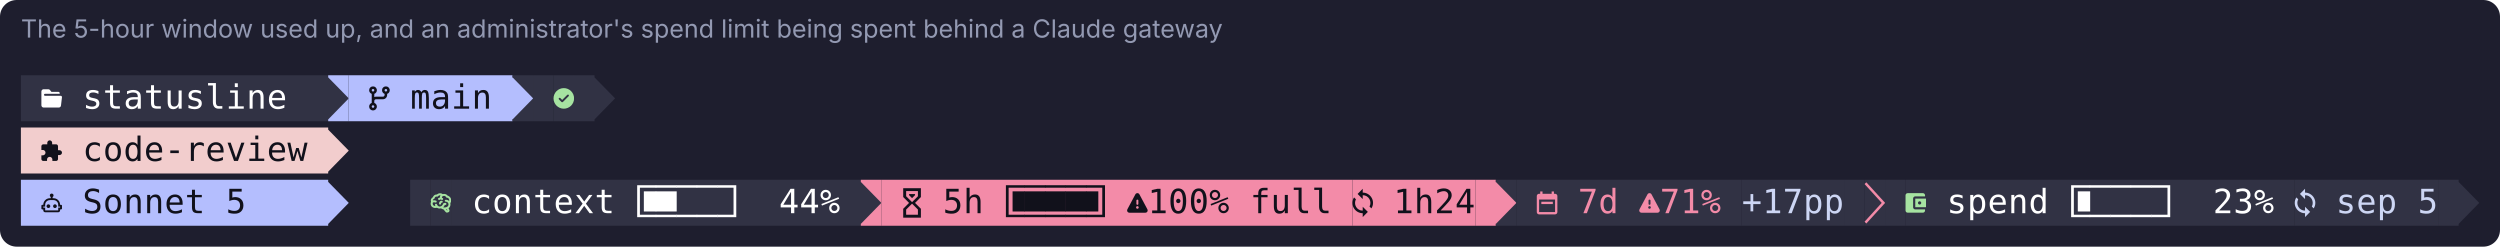
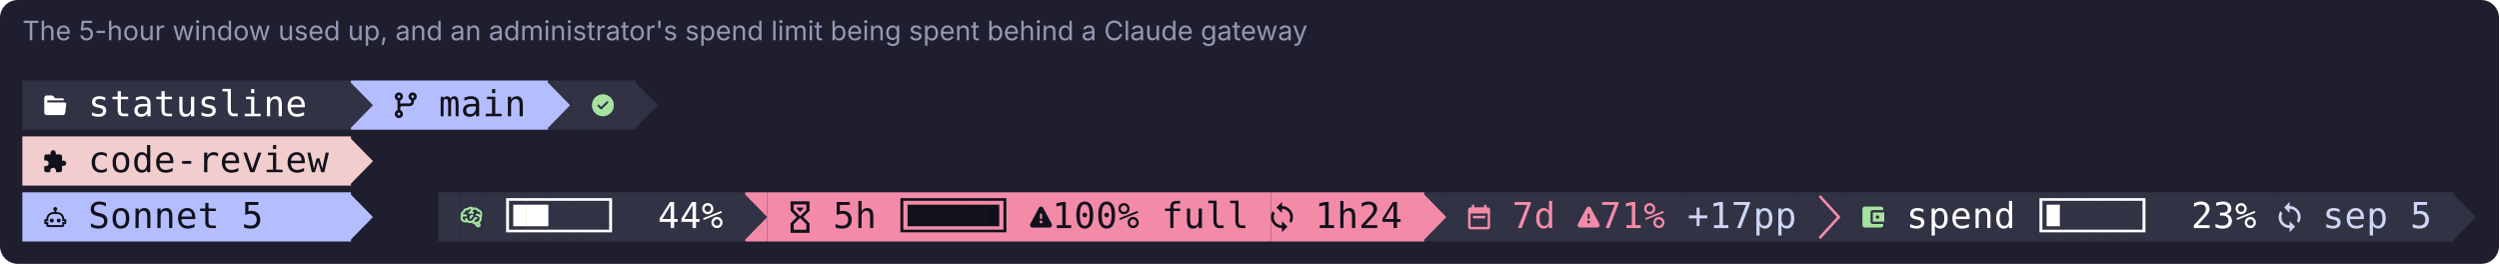
- <svg xmlns="http://www.w3.org/2000/svg" width="1196" height="118" viewBox="0 0 1196 118" role="img" aria-label="The 5-hour window used up, and an administrator's spend limit being spent behind a Claude gateway">
-   <rect width="1196" height="118" rx="8" fill="#1e1e2e" />
+ <svg xmlns="http://www.w3.org/2000/svg" width="1118" height="118" viewBox="0 0 1118 118" role="img" aria-label="The 5-hour window used up, and an administrator's spend limit being spent behind a Claude gateway">
+   <rect width="1118" height="118" rx="8" fill="#1e1e2e" />
  <text x="10" y="18" font-family="-apple-system,Segoe UI,system-ui,sans-serif" font-size="12" fill="#9399b2">The 5-hour window used up, and an administrator's spend limit being spent behind a Claude gateway</text>
  <rect x="10.00" y="36" width="147.00" height="22" fill="rgb(49,50,68)" />
  <path d="M133 1134H400Q466 1134 507 1080L576 989Q582 981 591 981H991Q1022 981 1045 959Q1068 936 1067 905V867H210Q187 867 170.0 850.0Q153 833 153 810Q153 786 170.0 769.0Q187 752 210 752H1123Q1154 752 1177 730Q1200 707 1199 676Q1199 670 1199 667L1144 200Q1144 144 1105.0 105.0Q1066 66 1010 66H133Q78 66 39.0 105.0Q0 144 0 200V1000Q0 1056 39.0 1095.0Q78 1134 133 1134Z" fill="rgb(255,255,255)" transform="translate(19.80 52.00) scale(0.00821 -0.00821)" />
  <text x="44.30" y="52" text-anchor="middle" font-family="ui-monospace,SFMono-Regular,Menlo,Consolas,monospace" font-size="16" fill="rgb(255,255,255)">s</text>
  <text x="54.10" y="52" text-anchor="middle" font-family="ui-monospace,SFMono-Regular,Menlo,Consolas,monospace" font-size="16" fill="rgb(255,255,255)">t</text>
  <text x="63.90" y="52" text-anchor="middle" font-family="ui-monospace,SFMono-Regular,Menlo,Consolas,monospace" font-size="16" fill="rgb(255,255,255)">a</text>
  <text x="73.70" y="52" text-anchor="middle" font-family="ui-monospace,SFMono-Regular,Menlo,Consolas,monospace" font-size="16" fill="rgb(255,255,255)">t</text>
  <text x="83.50" y="52" text-anchor="middle" font-family="ui-monospace,SFMono-Regular,Menlo,Consolas,monospace" font-size="16" fill="rgb(255,255,255)">u</text>
  <text x="93.30" y="52" text-anchor="middle" font-family="ui-monospace,SFMono-Regular,Menlo,Consolas,monospace" font-size="16" fill="rgb(255,255,255)">s</text>
  <text x="103.10" y="52" text-anchor="middle" font-family="ui-monospace,SFMono-Regular,Menlo,Consolas,monospace" font-size="16" fill="rgb(255,255,255)">l</text>
  <text x="112.90" y="52" text-anchor="middle" font-family="ui-monospace,SFMono-Regular,Menlo,Consolas,monospace" font-size="16" fill="rgb(255,255,255)">i</text>
  <text x="122.70" y="52" text-anchor="middle" font-family="ui-monospace,SFMono-Regular,Menlo,Consolas,monospace" font-size="16" fill="rgb(255,255,255)">n</text>
  <text x="132.50" y="52" text-anchor="middle" font-family="ui-monospace,SFMono-Regular,Menlo,Consolas,monospace" font-size="16" fill="rgb(255,255,255)">e</text>
  <rect x="157.00" y="36" width="9.80" height="22" fill="rgb(180,190,254)" />
  <path d="M-72 1812H13L1200 602L13 -612H-72Z" fill="rgb(49,50,68)" transform="translate(157.00 52.00) scale(0.00821 -0.00821)" />
  <rect x="166.80" y="36" width="78.40" height="22" fill="rgb(180,190,254)" />
  <path d="M750 1076Q750 1168 816.0 1234.0Q882 1300 975.0 1300.0Q1068 1300 1134.0 1234.0Q1200 1168 1200 1076Q1200 1004 1158 944Q1116 886 1049 864V800Q1049 698 976 624Q903 550 800 550H400Q359 550 329 522Q299 492 300 450V338Q366 314 408.0 256.0Q450 198 450 126Q450 32 384.0 -34.0Q318 -100 225 -100Q132 -100 66 -34Q0 32 0 126Q0 198 42.0 256.0Q84 314 150 338V864Q84 888 42.0 946.0Q0 1004 0 1076Q0 1168 66.0 1234.0Q132 1300 225.0 1300.0Q318 1300 384.0 1234.0Q450 1168 450 1076Q450 1004 408.0 946.0Q366 888 300 864V680Q348 700 400 700H800Q841 700 871.0 730.0Q901 760 900 800V864Q834 888 792.0 946.0Q750 1004 750 1076ZM225 1000Q255 1000 277.0 1022.0Q299 1044 300 1076Q300 1106 278.0 1128.0Q256 1150 225.0 1150.0Q194 1150 172.0 1128.0Q150 1106 150.0 1075.0Q150 1044 172.0 1022.0Q194 1000 225 1000ZM975 1000Q1005 1000 1027.0 1022.0Q1049 1044 1049.0 1075.0Q1049 1106 1028 1128Q1006 1150 975.0 1150.0Q944 1150 922.0 1128.0Q900 1106 900.0 1075.0Q900 1044 922.0 1022.0Q944 1000 975 1000ZM225 50Q255 50 277 72Q299 94 300 126Q300 156 278.0 178.0Q256 200 225.0 200.0Q194 200 172.0 178.0Q150 156 150.0 125.0Q150 94 172.0 72.0Q194 50 225 50Z" fill="rgb(17,17,27)" transform="translate(176.60 52.00) scale(0.00821 -0.00821)" />
  <text x="201.10" y="52" text-anchor="middle" font-family="ui-monospace,SFMono-Regular,Menlo,Consolas,monospace" font-size="16" fill="rgb(17,17,27)">m</text>
  <text x="210.90" y="52" text-anchor="middle" font-family="ui-monospace,SFMono-Regular,Menlo,Consolas,monospace" font-size="16" fill="rgb(17,17,27)">a</text>
  <text x="220.70" y="52" text-anchor="middle" font-family="ui-monospace,SFMono-Regular,Menlo,Consolas,monospace" font-size="16" fill="rgb(17,17,27)">i</text>
  <text x="230.50" y="52" text-anchor="middle" font-family="ui-monospace,SFMono-Regular,Menlo,Consolas,monospace" font-size="16" fill="rgb(17,17,27)">n</text>
  <rect x="245.20" y="36" width="9.80" height="22" fill="rgb(49,50,68)" />
  <path d="M-72 1812H13L1200 602L13 -612H-72Z" fill="rgb(180,190,254)" transform="translate(245.20 52.00) scale(0.00821 -0.00821)" />
  <rect x="255.00" y="36" width="9.80" height="22" fill="rgb(49,50,68)" />
  <rect x="264.80" y="36" width="9.80" height="22" fill="rgb(49,50,68)" />
  <path d="M832 1152Q943 1104 1024 1024Q1104 944 1152.0 833.0Q1200 722 1199 600Q1199 478 1152 367Q1104 256 1024.0 176.0Q944 96 832 48Q722 0 600.0 0.0Q478 0 367.0 48.0Q256 96 176.0 176.0Q96 256 48.0 367.0Q0 478 0.0 600.0Q0 722 48.0 833.0Q96 944 176.0 1024.0Q256 1104 367.0 1152.0Q478 1200 600.0 1200.0Q722 1200 832 1152ZM883 729Q898 745 898 767Q898 790 881.0 807.0Q864 824 842 823Q820 823 803 808L506 511L396 621Q380 636 357.0 636.0Q334 636 318 620Q301 603 301 580Q301 558 316 542L466 391Q483 374 506 375Q529 375 546 391Z" fill="rgb(166,227,161)" transform="translate(264.80 52.00) scale(0.00821 -0.00821)" />
  <rect x="274.60" y="36" width="9.80" height="22" fill="rgb(49,50,68)" />
  <path d="M-72 1812H13L1200 602L13 -612H-72Z" fill="rgb(49,50,68)" transform="translate(284.40 52.00) scale(0.00821 -0.00821)" />
  <rect x="10.00" y="61" width="147.00" height="22" fill="rgb(242,205,205)" />
  <path d="M1055 626H969V857Q969 903 935.5 936.5Q902 970 857 970H627V1056Q627 1115 585.5 1157.5Q544 1200 485.0 1200.0Q426 1200 384.5 1157.0Q343 1114 343 1056V970H113Q67 970 33.5 936.5Q0 903 0 857V640H86Q150 640 194.5 594.5Q239 549 239.0 484.5Q239 420 194.5 374.5Q150 329 86 329H0V112Q0 66 33.5 33.0Q67 0 113 0H329V86Q329 150 375.0 194.0Q421 238 485.0 238.0Q549 238 594.5 194.0Q640 150 640 86V0H857Q903 0 936.0 33.5Q969 67 969 112V343H1055Q1114 343 1157.0 384.5Q1200 426 1200.0 484.5Q1200 543 1157.0 584.5Q1114 626 1055 626Z" fill="rgb(17,17,27)" transform="translate(19.80 77.00) scale(0.00821 -0.00821)" />
  <text x="44.30" y="77" text-anchor="middle" font-family="ui-monospace,SFMono-Regular,Menlo,Consolas,monospace" font-size="16" fill="rgb(17,17,27)">c</text>
  <text x="54.10" y="77" text-anchor="middle" font-family="ui-monospace,SFMono-Regular,Menlo,Consolas,monospace" font-size="16" fill="rgb(17,17,27)">o</text>
  <text x="63.90" y="77" text-anchor="middle" font-family="ui-monospace,SFMono-Regular,Menlo,Consolas,monospace" font-size="16" fill="rgb(17,17,27)">d</text>
  <text x="73.70" y="77" text-anchor="middle" font-family="ui-monospace,SFMono-Regular,Menlo,Consolas,monospace" font-size="16" fill="rgb(17,17,27)">e</text>
  <text x="83.50" y="77" text-anchor="middle" font-family="ui-monospace,SFMono-Regular,Menlo,Consolas,monospace" font-size="16" fill="rgb(17,17,27)">-</text>
  <text x="93.30" y="77" text-anchor="middle" font-family="ui-monospace,SFMono-Regular,Menlo,Consolas,monospace" font-size="16" fill="rgb(17,17,27)">r</text>
  <text x="103.10" y="77" text-anchor="middle" font-family="ui-monospace,SFMono-Regular,Menlo,Consolas,monospace" font-size="16" fill="rgb(17,17,27)">e</text>
  <text x="112.90" y="77" text-anchor="middle" font-family="ui-monospace,SFMono-Regular,Menlo,Consolas,monospace" font-size="16" fill="rgb(17,17,27)">v</text>
  <text x="122.70" y="77" text-anchor="middle" font-family="ui-monospace,SFMono-Regular,Menlo,Consolas,monospace" font-size="16" fill="rgb(17,17,27)">i</text>
  <text x="132.50" y="77" text-anchor="middle" font-family="ui-monospace,SFMono-Regular,Menlo,Consolas,monospace" font-size="16" fill="rgb(17,17,27)">e</text>
  <text x="142.30" y="77" text-anchor="middle" font-family="ui-monospace,SFMono-Regular,Menlo,Consolas,monospace" font-size="16" fill="rgb(17,17,27)">w</text>
  <path d="M-72 1812H13L1200 602L13 -612H-72Z" fill="rgb(242,205,205)" transform="translate(157.00 77.00) scale(0.00821 -0.00821)" />
  <rect x="10.00" y="86" width="147.00" height="22" fill="rgb(180,190,254)" />
  <path d="M898 409Q898 365 866.0 333.5Q834 302 790.0 302.0Q746 302 714.0 333.5Q682 365 682.0 410.0Q682 455 714.0 486.5Q746 518 790.0 518.0Q834 518 866.0 486.5Q898 455 898 409ZM408 518Q364 518 332.0 486.5Q300 455 300.0 410.0Q300 365 333.0 333.5Q366 302 410.0 302.0Q454 302 486.0 333.5Q518 365 518.0 410.0Q518 455 486.0 486.5Q454 518 408 518ZM1200 437V274Q1200 251 1183.0 235.5Q1166 220 1144 220H1090V164Q1090 120 1058.0 88.0Q1026 56 980 56H220Q174 56 142.0 88.0Q110 120 110 164V220H56Q34 220 17.0 235.0Q0 250 0 274V437Q0 460 16.0 475.0Q32 490 56 490H110Q110 595 161.0 683.0Q212 771 300.0 822.5Q388 874 490 874H546V943Q522 956 506.0 981.0Q490 1006 490 1037Q490 1081 522.0 1112.5Q554 1144 600.0 1144.0Q646 1144 678.0 1112.0Q710 1080 710 1037Q710 1006 694.0 980.5Q678 955 654 943V874H710Q812 874 900.0 822.5Q988 771 1039.0 683.0Q1090 595 1090 490H1144Q1166 490 1183.0 475.0Q1200 460 1200 437ZM1090 384H980V490Q980 564 944.0 627.0Q908 690 846.0 727.0Q784 764 710 764H490Q416 764 353.0 727.0Q290 690 255.0 627.5Q220 565 220 490V384H110V327H220V164H980V327H1090Z" fill="rgb(17,17,27)" transform="translate(19.80 102.00) scale(0.00821 -0.00821)" />
  <text x="44.30" y="102" text-anchor="middle" font-family="ui-monospace,SFMono-Regular,Menlo,Consolas,monospace" font-size="16" fill="rgb(17,17,27)">S</text>
  <text x="54.10" y="102" text-anchor="middle" font-family="ui-monospace,SFMono-Regular,Menlo,Consolas,monospace" font-size="16" fill="rgb(17,17,27)">o</text>
  <text x="63.90" y="102" text-anchor="middle" font-family="ui-monospace,SFMono-Regular,Menlo,Consolas,monospace" font-size="16" fill="rgb(17,17,27)">n</text>
  <text x="73.70" y="102" text-anchor="middle" font-family="ui-monospace,SFMono-Regular,Menlo,Consolas,monospace" font-size="16" fill="rgb(17,17,27)">n</text>
  <text x="83.50" y="102" text-anchor="middle" font-family="ui-monospace,SFMono-Regular,Menlo,Consolas,monospace" font-size="16" fill="rgb(17,17,27)">e</text>
  <text x="93.30" y="102" text-anchor="middle" font-family="ui-monospace,SFMono-Regular,Menlo,Consolas,monospace" font-size="16" fill="rgb(17,17,27)">t</text>
  <text x="112.90" y="102" text-anchor="middle" font-family="ui-monospace,SFMono-Regular,Menlo,Consolas,monospace" font-size="16" fill="rgb(17,17,27)">5</text>
  <path d="M-72 1812H13L1200 602L13 -612H-72Z" fill="rgb(180,190,254)" transform="translate(157.00 102.00) scale(0.00821 -0.00821)" />
  <rect x="196.20" y="86" width="9.80" height="22" fill="rgb(49,50,68)" />
  <rect x="206.00" y="86" width="9.80" height="22" fill="rgb(49,50,68)" />
  <path d="M1156 519Q1159 450 1130.0 388.5Q1101 327 1046 286L1090 201Q1112 157 1094.0 114.0Q1076 71 1032 55L986 41Q972 35 952 36Q905 36 875 74L752 220Q673 234 609 283Q565 272 521 272Q442 272 375 316Q328 302 280 305Q211 302 146.5 331.0Q82 360 43.5 416.5Q5 473 2 541Q-4 607 24 665Q-3 734 19 802Q52 887 134 934Q159 1008 223.0 1052.5Q287 1097 368 1091Q439 1157 535.0 1164.0Q631 1171 708 1113Q746 1124 785 1124Q846 1124 899.0 1099.0Q952 1074 991 1027Q1079 1002 1138.0 931.0Q1197 860 1200 767Q1206 665 1150 582Q1156 549 1156 519ZM862 602Q889 599 905.5 581.5Q922 564 922.0 539.0Q922 514 905.5 497.5Q889 481 864 481H826Q799 399 732 346L776 333Q960 336 1018 424Q1048 471 1043 522V525Q1040 586 993.5 629.5Q947 673 884 670Q862 670 844.0 686.5Q826 703 826.0 728.0Q826 753 844.0 769.5Q862 786 884 786Q997 783 1082 711Q1085 736 1084 764Q1081 825 1048 860Q1007 901 917 913Q892 971 846 995Q808 1017 760 1009Q719 1001 689.0 978.5Q659 956 659 934Q659 926 664.5 909.5Q670 893 673 890Q698 890 715.0 873.5Q732 857 732.0 832.5Q732 808 714.5 790.0Q697 772 673 772Q626 775 590 805Q549 778 497 772Q472 772 452.5 787.0Q433 802 431.5 825.5Q430 849 445.5 868.0Q461 887 486 890Q503 893 516 898Q541 912 541 934Q541 995 579 1042Q491 1064 409 965Q327 979 288.0 958.0Q249 937 225 852Q178 830 161 811Q136 789 128 747Q224 766 315 734Q337 726 348.0 704.0Q359 682 351.0 658.5Q343 635 321.0 625.0Q299 615 274 624Q208 651 140 626Q129 615 123 594Q123 580 123.0 549.5Q123 519 138.0 490.5Q153 462 181 445Q228 420 280 421Q269 443 259.0 467.5Q249 492 260.5 515.5Q272 539 295.0 547.0Q318 555 341.5 544.0Q365 533 373 509Q390 459 431.0 426.0Q472 393 527 387Q588 390 637.0 424.5Q686 459 714 514Q722 569 766 588Q796 602 862 602ZM980 162 944 239 903 231Q902 231 960 157ZM708 668Q708 690 693.0 708.0Q678 726 653 728Q590 731 541 690Q489 635 491 561Q491 536 509.0 519.5Q527 503 551.5 503.0Q576 503 592.5 519.5Q609 536 609.0 560.5Q609 585 623 605Q634 613 647 613Q672 613 690.0 628.0Q708 643 708 668Z" fill="rgb(166,227,161)" transform="translate(206.00 102.00) scale(0.00821 -0.00821)" />
-   <rect x="215.80" y="86" width="196.00" height="22" fill="rgb(49,50,68)" />
-   <text x="230.50" y="102" text-anchor="middle" font-family="ui-monospace,SFMono-Regular,Menlo,Consolas,monospace" font-size="16" fill="rgb(255,255,255)">c</text>
-   <text x="240.30" y="102" text-anchor="middle" font-family="ui-monospace,SFMono-Regular,Menlo,Consolas,monospace" font-size="16" fill="rgb(255,255,255)">o</text>
-   <text x="250.10" y="102" text-anchor="middle" font-family="ui-monospace,SFMono-Regular,Menlo,Consolas,monospace" font-size="16" fill="rgb(255,255,255)">n</text>
-   <text x="259.90" y="102" text-anchor="middle" font-family="ui-monospace,SFMono-Regular,Menlo,Consolas,monospace" font-size="16" fill="rgb(255,255,255)">t</text>
-   <text x="269.70" y="102" text-anchor="middle" font-family="ui-monospace,SFMono-Regular,Menlo,Consolas,monospace" font-size="16" fill="rgb(255,255,255)">e</text>
-   <text x="279.50" y="102" text-anchor="middle" font-family="ui-monospace,SFMono-Regular,Menlo,Consolas,monospace" font-size="16" fill="rgb(255,255,255)">x</text>
-   <text x="289.30" y="102" text-anchor="middle" font-family="ui-monospace,SFMono-Regular,Menlo,Consolas,monospace" font-size="16" fill="rgb(255,255,255)">t</text>
-   <path d="M1210 -88V-231H100V1631H1210V1486H259V-88ZM489 1274H1210V100H489Z" fill="rgb(255,255,255)" transform="translate(304.00 102.00) scale(0.00821 -0.00821)" />
-   <path d="M-10 1631H1210V1486H-10ZM-10 1274H1210V100H-10ZM-10 -88H1210V-231H-10Z" fill="rgb(255,255,255)" transform="translate(313.80 102.00) scale(0.00821 -0.00821)" />
-   <path d="M-10 1631H1210V1486H-10ZM-10 -88H1210V-231H-10Z" fill="rgb(255,255,255)" transform="translate(323.60 102.00) scale(0.00821 -0.00821)" />
-   <path d="M-10 1631H1210V1486H-10ZM-10 -88H1210V-231H-10Z" fill="rgb(255,255,255)" transform="translate(333.40 102.00) scale(0.00821 -0.00821)" />
-   <path d="M-10.0 -88.0V-231.0H1100.0V1631.0H-10.0V1486.0H941.0V-88.0Z" fill="rgb(255,255,255)" transform="translate(343.20 102.00) scale(0.00821 -0.00821)" />
-   <text x="377.50" y="102" text-anchor="middle" font-family="ui-monospace,SFMono-Regular,Menlo,Consolas,monospace" font-size="16" fill="rgb(255,255,255)">4</text>
-   <text x="387.30" y="102" text-anchor="middle" font-family="ui-monospace,SFMono-Regular,Menlo,Consolas,monospace" font-size="16" fill="rgb(255,255,255)">4</text>
-   <text x="397.10" y="102" text-anchor="middle" font-family="ui-monospace,SFMono-Regular,Menlo,Consolas,monospace" font-size="16" fill="rgb(255,255,255)">%</text>
-   <rect x="411.80" y="86" width="9.80" height="22" fill="rgb(243,139,168)" />
-   <path d="M-72 1812H13L1200 602L13 -612H-72Z" fill="rgb(49,50,68)" transform="translate(411.80 102.00) scale(0.00821 -0.00821)" />
-   <rect x="421.60" y="86" width="225.40" height="22" fill="rgb(243,139,168)" />
-   <path d="M84 1459H1116V943L774 600Q772 600 1116 258V-259H84V258L426 600Q428 600 84 943ZM942 214 600 556 256 214V-89H942ZM600 645 942 988V1291H256V988ZM426 1117H774V1053L600 879L426 1053Z" fill="rgb(17,17,27)" transform="translate(431.40 102.00) scale(0.00821 -0.00821)" />
-   <text x="455.90" y="102" text-anchor="middle" font-family="ui-monospace,SFMono-Regular,Menlo,Consolas,monospace" font-size="16" fill="rgb(17,17,27)">5</text>
-   <text x="465.70" y="102" text-anchor="middle" font-family="ui-monospace,SFMono-Regular,Menlo,Consolas,monospace" font-size="16" fill="rgb(17,17,27)">h</text>
-   <path d="M1210 -88V-231H100V1631H1210V1486H259V-88ZM489 1274H1210V100H489Z" fill="rgb(17,17,27)" transform="translate(480.40 102.00) scale(0.00821 -0.00821)" />
-   <path d="M-10 1631H1210V1486H-10ZM-10 1274H1210V100H-10ZM-10 -88H1210V-231H-10Z" fill="rgb(17,17,27)" transform="translate(490.20 102.00) scale(0.00821 -0.00821)" />
-   <path d="M-10 1631H1210V1486H-10ZM-10 1274H1210V100H-10ZM-10 -88H1210V-231H-10Z" fill="rgb(17,17,27)" transform="translate(500.00 102.00) scale(0.00821 -0.00821)" />
-   <path d="M-10 1631H1210V1486H-10ZM-10 1274H1210V100H-10ZM-10 -88H1210V-231H-10Z" fill="rgb(17,17,27)" transform="translate(509.80 102.00) scale(0.00821 -0.00821)" />
-   <path d="M-10.0 -88.0V-231.0H1100.0V1631.0H-10.0V1486.0H941.0V-88.0ZM711.0 1274.0H-10.0V100.0H711.0Z" fill="rgb(17,17,27)" transform="translate(519.60 102.00) scale(0.00821 -0.00821)" />
-   <path d="M482 1099Q507 1145 553 1162Q600 1179 647.0 1162.0Q694 1145 718 1099L1184 226Q1200 196 1200 163Q1200 107 1160 68Q1121 29 1066 29H134Q79 29 39 68Q0 107 0 163Q0 196 16 226ZM560 779Q543 762 543 738V546Q543 522 560 506Q577 489 600.0 489.0Q623 489 640.0 506.0Q657 523 657 546V738Q657 761 640 779Q623 795 600.0 795.0Q577 795 560 779ZM600 412Q569 412 546 390Q523 367 523.0 336.0Q523 305 546.0 282.0Q569 259 600.0 259.0Q631 259 654.0 282.0Q677 305 677.0 336.0Q677 367 654.0 390.0Q631 413 600 412Z" fill="rgb(17,17,27)" transform="translate(539.20 102.00) scale(0.00821 -0.00821)" />
-   <text x="553.90" y="102" text-anchor="middle" font-family="ui-monospace,SFMono-Regular,Menlo,Consolas,monospace" font-size="16" fill="rgb(17,17,27)">1</text>
-   <text x="563.70" y="102" text-anchor="middle" font-family="ui-monospace,SFMono-Regular,Menlo,Consolas,monospace" font-size="16" fill="rgb(17,17,27)">0</text>
-   <text x="573.50" y="102" text-anchor="middle" font-family="ui-monospace,SFMono-Regular,Menlo,Consolas,monospace" font-size="16" fill="rgb(17,17,27)">0</text>
-   <text x="583.30" y="102" text-anchor="middle" font-family="ui-monospace,SFMono-Regular,Menlo,Consolas,monospace" font-size="16" fill="rgb(17,17,27)">%</text>
-   <text x="602.90" y="102" text-anchor="middle" font-family="ui-monospace,SFMono-Regular,Menlo,Consolas,monospace" font-size="16" fill="rgb(17,17,27)">f</text>
-   <text x="612.70" y="102" text-anchor="middle" font-family="ui-monospace,SFMono-Regular,Menlo,Consolas,monospace" font-size="16" fill="rgb(17,17,27)">u</text>
-   <text x="622.50" y="102" text-anchor="middle" font-family="ui-monospace,SFMono-Regular,Menlo,Consolas,monospace" font-size="16" fill="rgb(17,17,27)">l</text>
-   <text x="632.30" y="102" text-anchor="middle" font-family="ui-monospace,SFMono-Regular,Menlo,Consolas,monospace" font-size="16" fill="rgb(17,17,27)">l</text>
-   <rect x="647.00" y="86" width="58.80" height="22" fill="rgb(243,139,168)" />
-   <path d="M600 151Q477 151 373.5 210.5Q270 270 211.0 373.5Q152 477 152 600Q152 712 204 811L95 920Q0 773 0 600Q0 439 81.0 300.0Q162 161 300.5 80.5Q439 0 600 0V-225L899 77L600 376ZM600 1201V1425L302 1123L600 825V1050Q723 1050 826.5 990.0Q930 930 989.5 826.5Q1049 723 1049 600Q1049 488 996 390L1105 281Q1200 428 1200 600Q1200 761 1119.5 899.5Q1039 1038 900.0 1119.5Q761 1201 600 1201Z" fill="rgb(17,17,27)" transform="translate(647.00 102.00) scale(0.00821 -0.00821)" />
-   <text x="671.50" y="102" text-anchor="middle" font-family="ui-monospace,SFMono-Regular,Menlo,Consolas,monospace" font-size="16" fill="rgb(17,17,27)">1</text>
-   <text x="681.30" y="102" text-anchor="middle" font-family="ui-monospace,SFMono-Regular,Menlo,Consolas,monospace" font-size="16" fill="rgb(17,17,27)">h</text>
-   <text x="691.10" y="102" text-anchor="middle" font-family="ui-monospace,SFMono-Regular,Menlo,Consolas,monospace" font-size="16" fill="rgb(17,17,27)">2</text>
-   <text x="700.90" y="102" text-anchor="middle" font-family="ui-monospace,SFMono-Regular,Menlo,Consolas,monospace" font-size="16" fill="rgb(17,17,27)">4</text>
-   <rect x="705.80" y="86" width="9.80" height="22" fill="rgb(243,139,168)" />
-   <rect x="715.60" y="86" width="9.80" height="22" fill="rgb(49,50,68)" />
-   <path d="M-72 1812H13L1200 602L13 -612H-72Z" fill="rgb(243,139,168)" transform="translate(715.60 102.00) scale(0.00821 -0.00821)" />
-   <rect x="725.40" y="86" width="107.80" height="22" fill="rgb(49,50,68)" />
-   <path d="M200 1268H334V1132H866V1268Q865 1268 999 1268V1132H1065Q1122 1132 1161.0 1093.0Q1200 1054 1200 998V68Q1200 10 1161.0 -29.0Q1122 -68 1065 -68H135Q78 -68 39.0 -29.0Q0 10 0 68V998Q0 1056 39.0 1094.0Q78 1132 135 1132H200ZM135 798V68H1065V798ZM265 668H935V532H265Z" fill="rgb(243,139,168)" transform="translate(735.20 102.00) scale(0.00821 -0.00821)" />
-   <text x="759.70" y="102" text-anchor="middle" font-family="ui-monospace,SFMono-Regular,Menlo,Consolas,monospace" font-size="16" fill="rgb(243,139,168)">7</text>
-   <text x="769.50" y="102" text-anchor="middle" font-family="ui-monospace,SFMono-Regular,Menlo,Consolas,monospace" font-size="16" fill="rgb(243,139,168)">d</text>
-   <path d="M482 1099Q507 1145 553 1162Q600 1179 647.0 1162.0Q694 1145 718 1099L1184 226Q1200 196 1200 163Q1200 107 1160 68Q1121 29 1066 29H134Q79 29 39 68Q0 107 0 163Q0 196 16 226ZM560 779Q543 762 543 738V546Q543 522 560 506Q577 489 600.0 489.0Q623 489 640.0 506.0Q657 523 657 546V738Q657 761 640 779Q623 795 600.0 795.0Q577 795 560 779ZM600 412Q569 412 546 390Q523 367 523.0 336.0Q523 305 546.0 282.0Q569 259 600.0 259.0Q631 259 654.0 282.0Q677 305 677.0 336.0Q677 367 654.0 390.0Q631 413 600 412Z" fill="rgb(243,139,168)" transform="translate(784.20 102.00) scale(0.00821 -0.00821)" />
-   <text x="798.90" y="102" text-anchor="middle" font-family="ui-monospace,SFMono-Regular,Menlo,Consolas,monospace" font-size="16" fill="rgb(243,139,168)">7</text>
-   <text x="808.70" y="102" text-anchor="middle" font-family="ui-monospace,SFMono-Regular,Menlo,Consolas,monospace" font-size="16" fill="rgb(243,139,168)">1</text>
-   <text x="818.50" y="102" text-anchor="middle" font-family="ui-monospace,SFMono-Regular,Menlo,Consolas,monospace" font-size="16" fill="rgb(243,139,168)">%</text>
-   <rect x="833.20" y="86" width="49.00" height="22" fill="rgb(49,50,68)" />
-   <text x="838.10" y="102" text-anchor="middle" font-family="ui-monospace,SFMono-Regular,Menlo,Consolas,monospace" font-size="16" fill="rgb(205,214,244)">+</text>
-   <text x="847.90" y="102" text-anchor="middle" font-family="ui-monospace,SFMono-Regular,Menlo,Consolas,monospace" font-size="16" fill="rgb(205,214,244)">1</text>
-   <text x="857.70" y="102" text-anchor="middle" font-family="ui-monospace,SFMono-Regular,Menlo,Consolas,monospace" font-size="16" fill="rgb(205,214,244)">7</text>
-   <text x="867.50" y="102" text-anchor="middle" font-family="ui-monospace,SFMono-Regular,Menlo,Consolas,monospace" font-size="16" fill="rgb(205,214,244)">p</text>
-   <text x="877.30" y="102" text-anchor="middle" font-family="ui-monospace,SFMono-Regular,Menlo,Consolas,monospace" font-size="16" fill="rgb(205,214,244)">p</text>
-   <rect x="882.20" y="86" width="9.80" height="22" fill="rgb(49,50,68)" />
-   <rect x="892.00" y="86" width="9.80" height="22" fill="rgb(49,50,68)" />
-   <path d="M0 1700 104 1800 1199 602 104 -600 0 -496 1000 602Z" fill="rgb(243,139,168)" transform="translate(892.00 102.00) scale(0.00821 -0.00821)" />
-   <rect x="901.80" y="86" width="9.80" height="22" fill="rgb(49,50,68)" />
-   <rect x="911.60" y="86" width="9.80" height="22" fill="rgb(49,50,68)" />
-   <path d="M1138 221V159Q1138 105 1101.0 68.0Q1064 31 1010 31H128Q74 31 37.0 68.0Q0 105 0 159V1042Q0 1096 37.0 1132.5Q74 1169 128 1169H1010Q1064 1169 1101.0 1132.0Q1138 1095 1138 1042V980H568Q514 980 478.0 943.0Q442 906 442 852V349Q442 295 479.0 258.0Q516 221 568 221ZM568 349H1200V852H568ZM820 505Q782 505 754.0 533.5Q726 562 726.0 600.5Q726 639 754.0 667.0Q782 695 822.0 695.0Q862 695 889.0 667.0Q916 639 916.0 600.5Q916 562 889.0 533.5Q862 505 820 505Z" fill="rgb(166,227,161)" transform="translate(911.60 102.00) scale(0.00821 -0.00821)" />
-   <rect x="921.40" y="86" width="176.40" height="22" fill="rgb(49,50,68)" />
-   <text x="936.10" y="102" text-anchor="middle" font-family="ui-monospace,SFMono-Regular,Menlo,Consolas,monospace" font-size="16" fill="rgb(255,255,255)">s</text>
-   <text x="945.90" y="102" text-anchor="middle" font-family="ui-monospace,SFMono-Regular,Menlo,Consolas,monospace" font-size="16" fill="rgb(255,255,255)">p</text>
-   <text x="955.70" y="102" text-anchor="middle" font-family="ui-monospace,SFMono-Regular,Menlo,Consolas,monospace" font-size="16" fill="rgb(255,255,255)">e</text>
-   <text x="965.50" y="102" text-anchor="middle" font-family="ui-monospace,SFMono-Regular,Menlo,Consolas,monospace" font-size="16" fill="rgb(255,255,255)">n</text>
-   <text x="975.30" y="102" text-anchor="middle" font-family="ui-monospace,SFMono-Regular,Menlo,Consolas,monospace" font-size="16" fill="rgb(255,255,255)">d</text>
-   <path d="M1210 -88V-231H100V1631H1210V1486H259V-88ZM489 1274H1210V100H489Z" fill="rgb(255,255,255)" transform="translate(990.00 102.00) scale(0.00821 -0.00821)" />
-   <path d="M-10 1631H1210V1486H-10ZM-10 -88H1210V-231H-10Z" fill="rgb(255,255,255)" transform="translate(999.80 102.00) scale(0.00821 -0.00821)" />
-   <path d="M-10 1631H1210V1486H-10ZM-10 -88H1210V-231H-10Z" fill="rgb(255,255,255)" transform="translate(1009.60 102.00) scale(0.00821 -0.00821)" />
-   <path d="M-10 1631H1210V1486H-10ZM-10 -88H1210V-231H-10Z" fill="rgb(255,255,255)" transform="translate(1019.40 102.00) scale(0.00821 -0.00821)" />
-   <path d="M-10.0 -88.0V-231.0H1100.0V1631.0H-10.0V1486.0H941.0V-88.0Z" fill="rgb(255,255,255)" transform="translate(1029.20 102.00) scale(0.00821 -0.00821)" />
-   <text x="1063.50" y="102" text-anchor="middle" font-family="ui-monospace,SFMono-Regular,Menlo,Consolas,monospace" font-size="16" fill="rgb(255,255,255)">2</text>
-   <text x="1073.30" y="102" text-anchor="middle" font-family="ui-monospace,SFMono-Regular,Menlo,Consolas,monospace" font-size="16" fill="rgb(255,255,255)">3</text>
-   <text x="1083.10" y="102" text-anchor="middle" font-family="ui-monospace,SFMono-Regular,Menlo,Consolas,monospace" font-size="16" fill="rgb(255,255,255)">%</text>
-   <rect x="1097.80" y="86" width="68.60" height="22" fill="rgb(49,50,68)" />
-   <path d="M600 151Q477 151 373.5 210.5Q270 270 211.0 373.5Q152 477 152 600Q152 712 204 811L95 920Q0 773 0 600Q0 439 81.0 300.0Q162 161 300.5 80.5Q439 0 600 0V-225L899 77L600 376ZM600 1201V1425L302 1123L600 825V1050Q723 1050 826.5 990.0Q930 930 989.5 826.5Q1049 723 1049 600Q1049 488 996 390L1105 281Q1200 428 1200 600Q1200 761 1119.5 899.5Q1039 1038 900.0 1119.5Q761 1201 600 1201Z" fill="rgb(205,214,244)" transform="translate(1097.80 102.00) scale(0.00821 -0.00821)" />
-   <text x="1122.30" y="102" text-anchor="middle" font-family="ui-monospace,SFMono-Regular,Menlo,Consolas,monospace" font-size="16" fill="rgb(205,214,244)">s</text>
-   <text x="1132.10" y="102" text-anchor="middle" font-family="ui-monospace,SFMono-Regular,Menlo,Consolas,monospace" font-size="16" fill="rgb(205,214,244)">e</text>
-   <text x="1141.90" y="102" text-anchor="middle" font-family="ui-monospace,SFMono-Regular,Menlo,Consolas,monospace" font-size="16" fill="rgb(205,214,244)">p</text>
-   <text x="1161.50" y="102" text-anchor="middle" font-family="ui-monospace,SFMono-Regular,Menlo,Consolas,monospace" font-size="16" fill="rgb(205,214,244)">5</text>
-   <rect x="1166.40" y="86" width="9.80" height="22" fill="rgb(49,50,68)" />
-   <path d="M-72 1812H13L1200 602L13 -612H-72Z" fill="rgb(49,50,68)" transform="translate(1176.20 102.00) scale(0.00821 -0.00821)" />
+   <rect x="215.80" y="86" width="117.60" height="22" fill="rgb(49,50,68)" />
+   <path d="M1210 -88V-231H100V1631H1210V1486H259V-88ZM489 1274H1210V100H489Z" fill="rgb(255,255,255)" transform="translate(225.60 102.00) scale(0.00821 -0.00821)" />
+   <path d="M-10 1631H1210V1486H-10ZM-10 1274H1210V100H-10ZM-10 -88H1210V-231H-10Z" fill="rgb(255,255,255)" transform="translate(235.40 102.00) scale(0.00821 -0.00821)" />
+   <path d="M-10 1631H1210V1486H-10ZM-10 -88H1210V-231H-10Z" fill="rgb(255,255,255)" transform="translate(245.20 102.00) scale(0.00821 -0.00821)" />
+   <path d="M-10 1631H1210V1486H-10ZM-10 -88H1210V-231H-10Z" fill="rgb(255,255,255)" transform="translate(255.00 102.00) scale(0.00821 -0.00821)" />
+   <path d="M-10.0 -88.0V-231.0H1100.0V1631.0H-10.0V1486.0H941.0V-88.0Z" fill="rgb(255,255,255)" transform="translate(264.80 102.00) scale(0.00821 -0.00821)" />
+   <text x="299.10" y="102" text-anchor="middle" font-family="ui-monospace,SFMono-Regular,Menlo,Consolas,monospace" font-size="16" fill="rgb(255,255,255)">4</text>
+   <text x="308.90" y="102" text-anchor="middle" font-family="ui-monospace,SFMono-Regular,Menlo,Consolas,monospace" font-size="16" fill="rgb(255,255,255)">4</text>
+   <text x="318.70" y="102" text-anchor="middle" font-family="ui-monospace,SFMono-Regular,Menlo,Consolas,monospace" font-size="16" fill="rgb(255,255,255)">%</text>
+   <rect x="333.40" y="86" width="9.80" height="22" fill="rgb(243,139,168)" />
+   <path d="M-72 1812H13L1200 602L13 -612H-72Z" fill="rgb(49,50,68)" transform="translate(333.40 102.00) scale(0.00821 -0.00821)" />
+   <rect x="343.20" y="86" width="225.40" height="22" fill="rgb(243,139,168)" />
+   <path d="M84 1459H1116V943L774 600Q772 600 1116 258V-259H84V258L426 600Q428 600 84 943ZM942 214 600 556 256 214V-89H942ZM600 645 942 988V1291H256V988ZM426 1117H774V1053L600 879L426 1053Z" fill="rgb(17,17,27)" transform="translate(353.00 102.00) scale(0.00821 -0.00821)" />
+   <text x="377.50" y="102" text-anchor="middle" font-family="ui-monospace,SFMono-Regular,Menlo,Consolas,monospace" font-size="16" fill="rgb(17,17,27)">5</text>
+   <text x="387.30" y="102" text-anchor="middle" font-family="ui-monospace,SFMono-Regular,Menlo,Consolas,monospace" font-size="16" fill="rgb(17,17,27)">h</text>
+   <path d="M1210 -88V-231H100V1631H1210V1486H259V-88ZM489 1274H1210V100H489Z" fill="rgb(17,17,27)" transform="translate(402.00 102.00) scale(0.00821 -0.00821)" />
+   <path d="M-10 1631H1210V1486H-10ZM-10 1274H1210V100H-10ZM-10 -88H1210V-231H-10Z" fill="rgb(17,17,27)" transform="translate(411.80 102.00) scale(0.00821 -0.00821)" />
+   <path d="M-10 1631H1210V1486H-10ZM-10 1274H1210V100H-10ZM-10 -88H1210V-231H-10Z" fill="rgb(17,17,27)" transform="translate(421.60 102.00) scale(0.00821 -0.00821)" />
+   <path d="M-10 1631H1210V1486H-10ZM-10 1274H1210V100H-10ZM-10 -88H1210V-231H-10Z" fill="rgb(17,17,27)" transform="translate(431.40 102.00) scale(0.00821 -0.00821)" />
+   <path d="M-10.0 -88.0V-231.0H1100.0V1631.0H-10.0V1486.0H941.0V-88.0ZM711.0 1274.0H-10.0V100.0H711.0Z" fill="rgb(17,17,27)" transform="translate(441.20 102.00) scale(0.00821 -0.00821)" />
+   <path d="M482 1099Q507 1145 553 1162Q600 1179 647.0 1162.0Q694 1145 718 1099L1184 226Q1200 196 1200 163Q1200 107 1160 68Q1121 29 1066 29H134Q79 29 39 68Q0 107 0 163Q0 196 16 226ZM560 779Q543 762 543 738V546Q543 522 560 506Q577 489 600.0 489.0Q623 489 640.0 506.0Q657 523 657 546V738Q657 761 640 779Q623 795 600.0 795.0Q577 795 560 779ZM600 412Q569 412 546 390Q523 367 523.0 336.0Q523 305 546.0 282.0Q569 259 600.0 259.0Q631 259 654.0 282.0Q677 305 677.0 336.0Q677 367 654.0 390.0Q631 413 600 412Z" fill="rgb(17,17,27)" transform="translate(460.80 102.00) scale(0.00821 -0.00821)" />
+   <text x="475.50" y="102" text-anchor="middle" font-family="ui-monospace,SFMono-Regular,Menlo,Consolas,monospace" font-size="16" fill="rgb(17,17,27)">1</text>
+   <text x="485.30" y="102" text-anchor="middle" font-family="ui-monospace,SFMono-Regular,Menlo,Consolas,monospace" font-size="16" fill="rgb(17,17,27)">0</text>
+   <text x="495.10" y="102" text-anchor="middle" font-family="ui-monospace,SFMono-Regular,Menlo,Consolas,monospace" font-size="16" fill="rgb(17,17,27)">0</text>
+   <text x="504.90" y="102" text-anchor="middle" font-family="ui-monospace,SFMono-Regular,Menlo,Consolas,monospace" font-size="16" fill="rgb(17,17,27)">%</text>
+   <text x="524.50" y="102" text-anchor="middle" font-family="ui-monospace,SFMono-Regular,Menlo,Consolas,monospace" font-size="16" fill="rgb(17,17,27)">f</text>
+   <text x="534.30" y="102" text-anchor="middle" font-family="ui-monospace,SFMono-Regular,Menlo,Consolas,monospace" font-size="16" fill="rgb(17,17,27)">u</text>
+   <text x="544.10" y="102" text-anchor="middle" font-family="ui-monospace,SFMono-Regular,Menlo,Consolas,monospace" font-size="16" fill="rgb(17,17,27)">l</text>
+   <text x="553.90" y="102" text-anchor="middle" font-family="ui-monospace,SFMono-Regular,Menlo,Consolas,monospace" font-size="16" fill="rgb(17,17,27)">l</text>
+   <rect x="568.60" y="86" width="58.80" height="22" fill="rgb(243,139,168)" />
+   <path d="M600 151Q477 151 373.5 210.5Q270 270 211.0 373.5Q152 477 152 600Q152 712 204 811L95 920Q0 773 0 600Q0 439 81.0 300.0Q162 161 300.5 80.5Q439 0 600 0V-225L899 77L600 376ZM600 1201V1425L302 1123L600 825V1050Q723 1050 826.5 990.0Q930 930 989.5 826.5Q1049 723 1049 600Q1049 488 996 390L1105 281Q1200 428 1200 600Q1200 761 1119.5 899.5Q1039 1038 900.0 1119.5Q761 1201 600 1201Z" fill="rgb(17,17,27)" transform="translate(568.60 102.00) scale(0.00821 -0.00821)" />
+   <text x="593.10" y="102" text-anchor="middle" font-family="ui-monospace,SFMono-Regular,Menlo,Consolas,monospace" font-size="16" fill="rgb(17,17,27)">1</text>
+   <text x="602.90" y="102" text-anchor="middle" font-family="ui-monospace,SFMono-Regular,Menlo,Consolas,monospace" font-size="16" fill="rgb(17,17,27)">h</text>
+   <text x="612.70" y="102" text-anchor="middle" font-family="ui-monospace,SFMono-Regular,Menlo,Consolas,monospace" font-size="16" fill="rgb(17,17,27)">2</text>
+   <text x="622.50" y="102" text-anchor="middle" font-family="ui-monospace,SFMono-Regular,Menlo,Consolas,monospace" font-size="16" fill="rgb(17,17,27)">4</text>
+   <rect x="627.40" y="86" width="9.80" height="22" fill="rgb(243,139,168)" />
+   <rect x="637.20" y="86" width="9.80" height="22" fill="rgb(49,50,68)" />
+   <path d="M-72 1812H13L1200 602L13 -612H-72Z" fill="rgb(243,139,168)" transform="translate(637.20 102.00) scale(0.00821 -0.00821)" />
+   <rect x="647.00" y="86" width="107.80" height="22" fill="rgb(49,50,68)" />
+   <path d="M200 1268H334V1132H866V1268Q865 1268 999 1268V1132H1065Q1122 1132 1161.0 1093.0Q1200 1054 1200 998V68Q1200 10 1161.0 -29.0Q1122 -68 1065 -68H135Q78 -68 39.0 -29.0Q0 10 0 68V998Q0 1056 39.0 1094.0Q78 1132 135 1132H200ZM135 798V68H1065V798ZM265 668H935V532H265Z" fill="rgb(243,139,168)" transform="translate(656.80 102.00) scale(0.00821 -0.00821)" />
+   <text x="681.30" y="102" text-anchor="middle" font-family="ui-monospace,SFMono-Regular,Menlo,Consolas,monospace" font-size="16" fill="rgb(243,139,168)">7</text>
+   <text x="691.10" y="102" text-anchor="middle" font-family="ui-monospace,SFMono-Regular,Menlo,Consolas,monospace" font-size="16" fill="rgb(243,139,168)">d</text>
+   <path d="M482 1099Q507 1145 553 1162Q600 1179 647.0 1162.0Q694 1145 718 1099L1184 226Q1200 196 1200 163Q1200 107 1160 68Q1121 29 1066 29H134Q79 29 39 68Q0 107 0 163Q0 196 16 226ZM560 779Q543 762 543 738V546Q543 522 560 506Q577 489 600.0 489.0Q623 489 640.0 506.0Q657 523 657 546V738Q657 761 640 779Q623 795 600.0 795.0Q577 795 560 779ZM600 412Q569 412 546 390Q523 367 523.0 336.0Q523 305 546.0 282.0Q569 259 600.0 259.0Q631 259 654.0 282.0Q677 305 677.0 336.0Q677 367 654.0 390.0Q631 413 600 412Z" fill="rgb(243,139,168)" transform="translate(705.80 102.00) scale(0.00821 -0.00821)" />
+   <text x="720.50" y="102" text-anchor="middle" font-family="ui-monospace,SFMono-Regular,Menlo,Consolas,monospace" font-size="16" fill="rgb(243,139,168)">7</text>
+   <text x="730.30" y="102" text-anchor="middle" font-family="ui-monospace,SFMono-Regular,Menlo,Consolas,monospace" font-size="16" fill="rgb(243,139,168)">1</text>
+   <text x="740.10" y="102" text-anchor="middle" font-family="ui-monospace,SFMono-Regular,Menlo,Consolas,monospace" font-size="16" fill="rgb(243,139,168)">%</text>
+   <rect x="754.80" y="86" width="49.00" height="22" fill="rgb(49,50,68)" />
+   <text x="759.70" y="102" text-anchor="middle" font-family="ui-monospace,SFMono-Regular,Menlo,Consolas,monospace" font-size="16" fill="rgb(205,214,244)">+</text>
+   <text x="769.50" y="102" text-anchor="middle" font-family="ui-monospace,SFMono-Regular,Menlo,Consolas,monospace" font-size="16" fill="rgb(205,214,244)">1</text>
+   <text x="779.30" y="102" text-anchor="middle" font-family="ui-monospace,SFMono-Regular,Menlo,Consolas,monospace" font-size="16" fill="rgb(205,214,244)">7</text>
+   <text x="789.10" y="102" text-anchor="middle" font-family="ui-monospace,SFMono-Regular,Menlo,Consolas,monospace" font-size="16" fill="rgb(205,214,244)">p</text>
+   <text x="798.90" y="102" text-anchor="middle" font-family="ui-monospace,SFMono-Regular,Menlo,Consolas,monospace" font-size="16" fill="rgb(205,214,244)">p</text>
+   <rect x="803.80" y="86" width="9.80" height="22" fill="rgb(49,50,68)" />
+   <rect x="813.60" y="86" width="9.80" height="22" fill="rgb(49,50,68)" />
+   <path d="M0 1700 104 1800 1199 602 104 -600 0 -496 1000 602Z" fill="rgb(243,139,168)" transform="translate(813.60 102.00) scale(0.00821 -0.00821)" />
+   <rect x="823.40" y="86" width="9.80" height="22" fill="rgb(49,50,68)" />
+   <rect x="833.20" y="86" width="9.80" height="22" fill="rgb(49,50,68)" />
+   <path d="M1138 221V159Q1138 105 1101.0 68.0Q1064 31 1010 31H128Q74 31 37.0 68.0Q0 105 0 159V1042Q0 1096 37.0 1132.5Q74 1169 128 1169H1010Q1064 1169 1101.0 1132.0Q1138 1095 1138 1042V980H568Q514 980 478.0 943.0Q442 906 442 852V349Q442 295 479.0 258.0Q516 221 568 221ZM568 349H1200V852H568ZM820 505Q782 505 754.0 533.5Q726 562 726.0 600.5Q726 639 754.0 667.0Q782 695 822.0 695.0Q862 695 889.0 667.0Q916 639 916.0 600.5Q916 562 889.0 533.5Q862 505 820 505Z" fill="rgb(166,227,161)" transform="translate(833.20 102.00) scale(0.00821 -0.00821)" />
+   <rect x="843.00" y="86" width="176.40" height="22" fill="rgb(49,50,68)" />
+   <text x="857.70" y="102" text-anchor="middle" font-family="ui-monospace,SFMono-Regular,Menlo,Consolas,monospace" font-size="16" fill="rgb(255,255,255)">s</text>
+   <text x="867.50" y="102" text-anchor="middle" font-family="ui-monospace,SFMono-Regular,Menlo,Consolas,monospace" font-size="16" fill="rgb(255,255,255)">p</text>
+   <text x="877.30" y="102" text-anchor="middle" font-family="ui-monospace,SFMono-Regular,Menlo,Consolas,monospace" font-size="16" fill="rgb(255,255,255)">e</text>
+   <text x="887.10" y="102" text-anchor="middle" font-family="ui-monospace,SFMono-Regular,Menlo,Consolas,monospace" font-size="16" fill="rgb(255,255,255)">n</text>
+   <text x="896.90" y="102" text-anchor="middle" font-family="ui-monospace,SFMono-Regular,Menlo,Consolas,monospace" font-size="16" fill="rgb(255,255,255)">d</text>
+   <path d="M1210 -88V-231H100V1631H1210V1486H259V-88ZM489 1274H1210V100H489Z" fill="rgb(255,255,255)" transform="translate(911.60 102.00) scale(0.00821 -0.00821)" />
+   <path d="M-10 1631H1210V1486H-10ZM-10 -88H1210V-231H-10Z" fill="rgb(255,255,255)" transform="translate(921.40 102.00) scale(0.00821 -0.00821)" />
+   <path d="M-10 1631H1210V1486H-10ZM-10 -88H1210V-231H-10Z" fill="rgb(255,255,255)" transform="translate(931.20 102.00) scale(0.00821 -0.00821)" />
+   <path d="M-10 1631H1210V1486H-10ZM-10 -88H1210V-231H-10Z" fill="rgb(255,255,255)" transform="translate(941.00 102.00) scale(0.00821 -0.00821)" />
+   <path d="M-10.0 -88.0V-231.0H1100.0V1631.0H-10.0V1486.0H941.0V-88.0Z" fill="rgb(255,255,255)" transform="translate(950.80 102.00) scale(0.00821 -0.00821)" />
+   <text x="985.10" y="102" text-anchor="middle" font-family="ui-monospace,SFMono-Regular,Menlo,Consolas,monospace" font-size="16" fill="rgb(255,255,255)">2</text>
+   <text x="994.90" y="102" text-anchor="middle" font-family="ui-monospace,SFMono-Regular,Menlo,Consolas,monospace" font-size="16" fill="rgb(255,255,255)">3</text>
+   <text x="1004.70" y="102" text-anchor="middle" font-family="ui-monospace,SFMono-Regular,Menlo,Consolas,monospace" font-size="16" fill="rgb(255,255,255)">%</text>
+   <rect x="1019.40" y="86" width="68.60" height="22" fill="rgb(49,50,68)" />
+   <path d="M600 151Q477 151 373.5 210.5Q270 270 211.0 373.5Q152 477 152 600Q152 712 204 811L95 920Q0 773 0 600Q0 439 81.0 300.0Q162 161 300.5 80.5Q439 0 600 0V-225L899 77L600 376ZM600 1201V1425L302 1123L600 825V1050Q723 1050 826.5 990.0Q930 930 989.5 826.5Q1049 723 1049 600Q1049 488 996 390L1105 281Q1200 428 1200 600Q1200 761 1119.5 899.5Q1039 1038 900.0 1119.5Q761 1201 600 1201Z" fill="rgb(205,214,244)" transform="translate(1019.40 102.00) scale(0.00821 -0.00821)" />
+   <text x="1043.90" y="102" text-anchor="middle" font-family="ui-monospace,SFMono-Regular,Menlo,Consolas,monospace" font-size="16" fill="rgb(205,214,244)">s</text>
+   <text x="1053.70" y="102" text-anchor="middle" font-family="ui-monospace,SFMono-Regular,Menlo,Consolas,monospace" font-size="16" fill="rgb(205,214,244)">e</text>
+   <text x="1063.50" y="102" text-anchor="middle" font-family="ui-monospace,SFMono-Regular,Menlo,Consolas,monospace" font-size="16" fill="rgb(205,214,244)">p</text>
+   <text x="1083.10" y="102" text-anchor="middle" font-family="ui-monospace,SFMono-Regular,Menlo,Consolas,monospace" font-size="16" fill="rgb(205,214,244)">5</text>
+   <rect x="1088.00" y="86" width="9.80" height="22" fill="rgb(49,50,68)" />
+   <path d="M-72 1812H13L1200 602L13 -612H-72Z" fill="rgb(49,50,68)" transform="translate(1097.80 102.00) scale(0.00821 -0.00821)" />
</svg>
